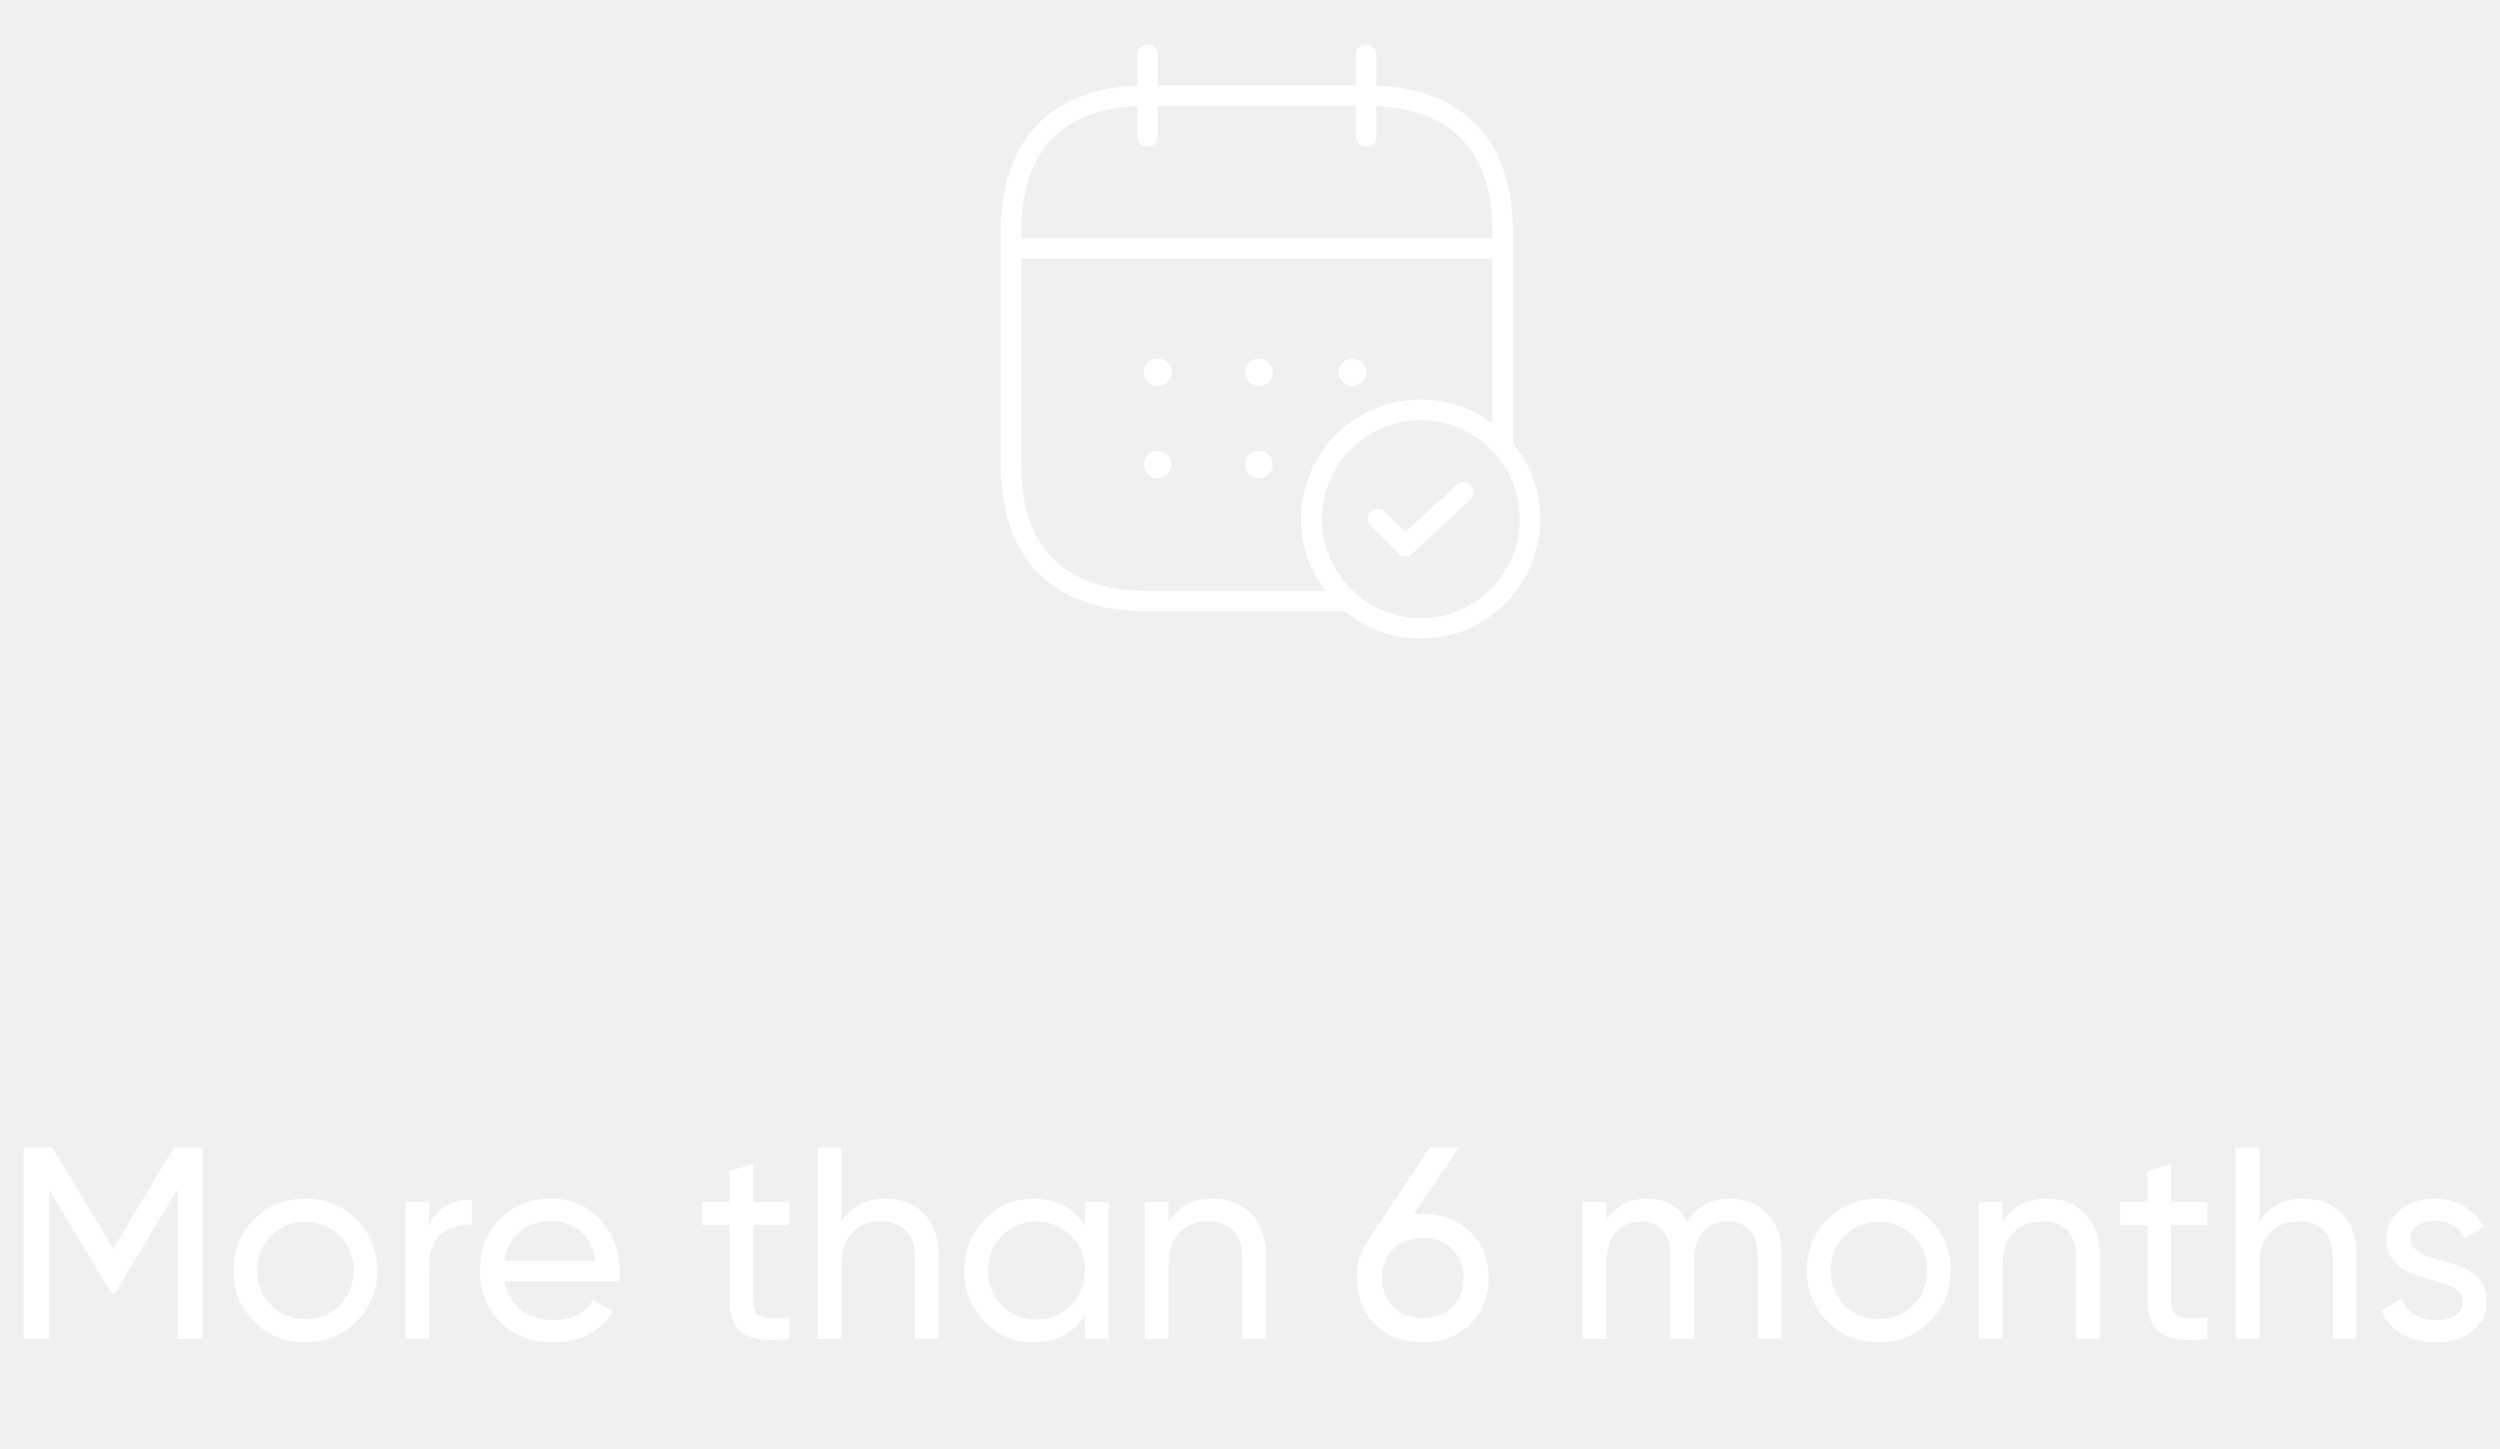
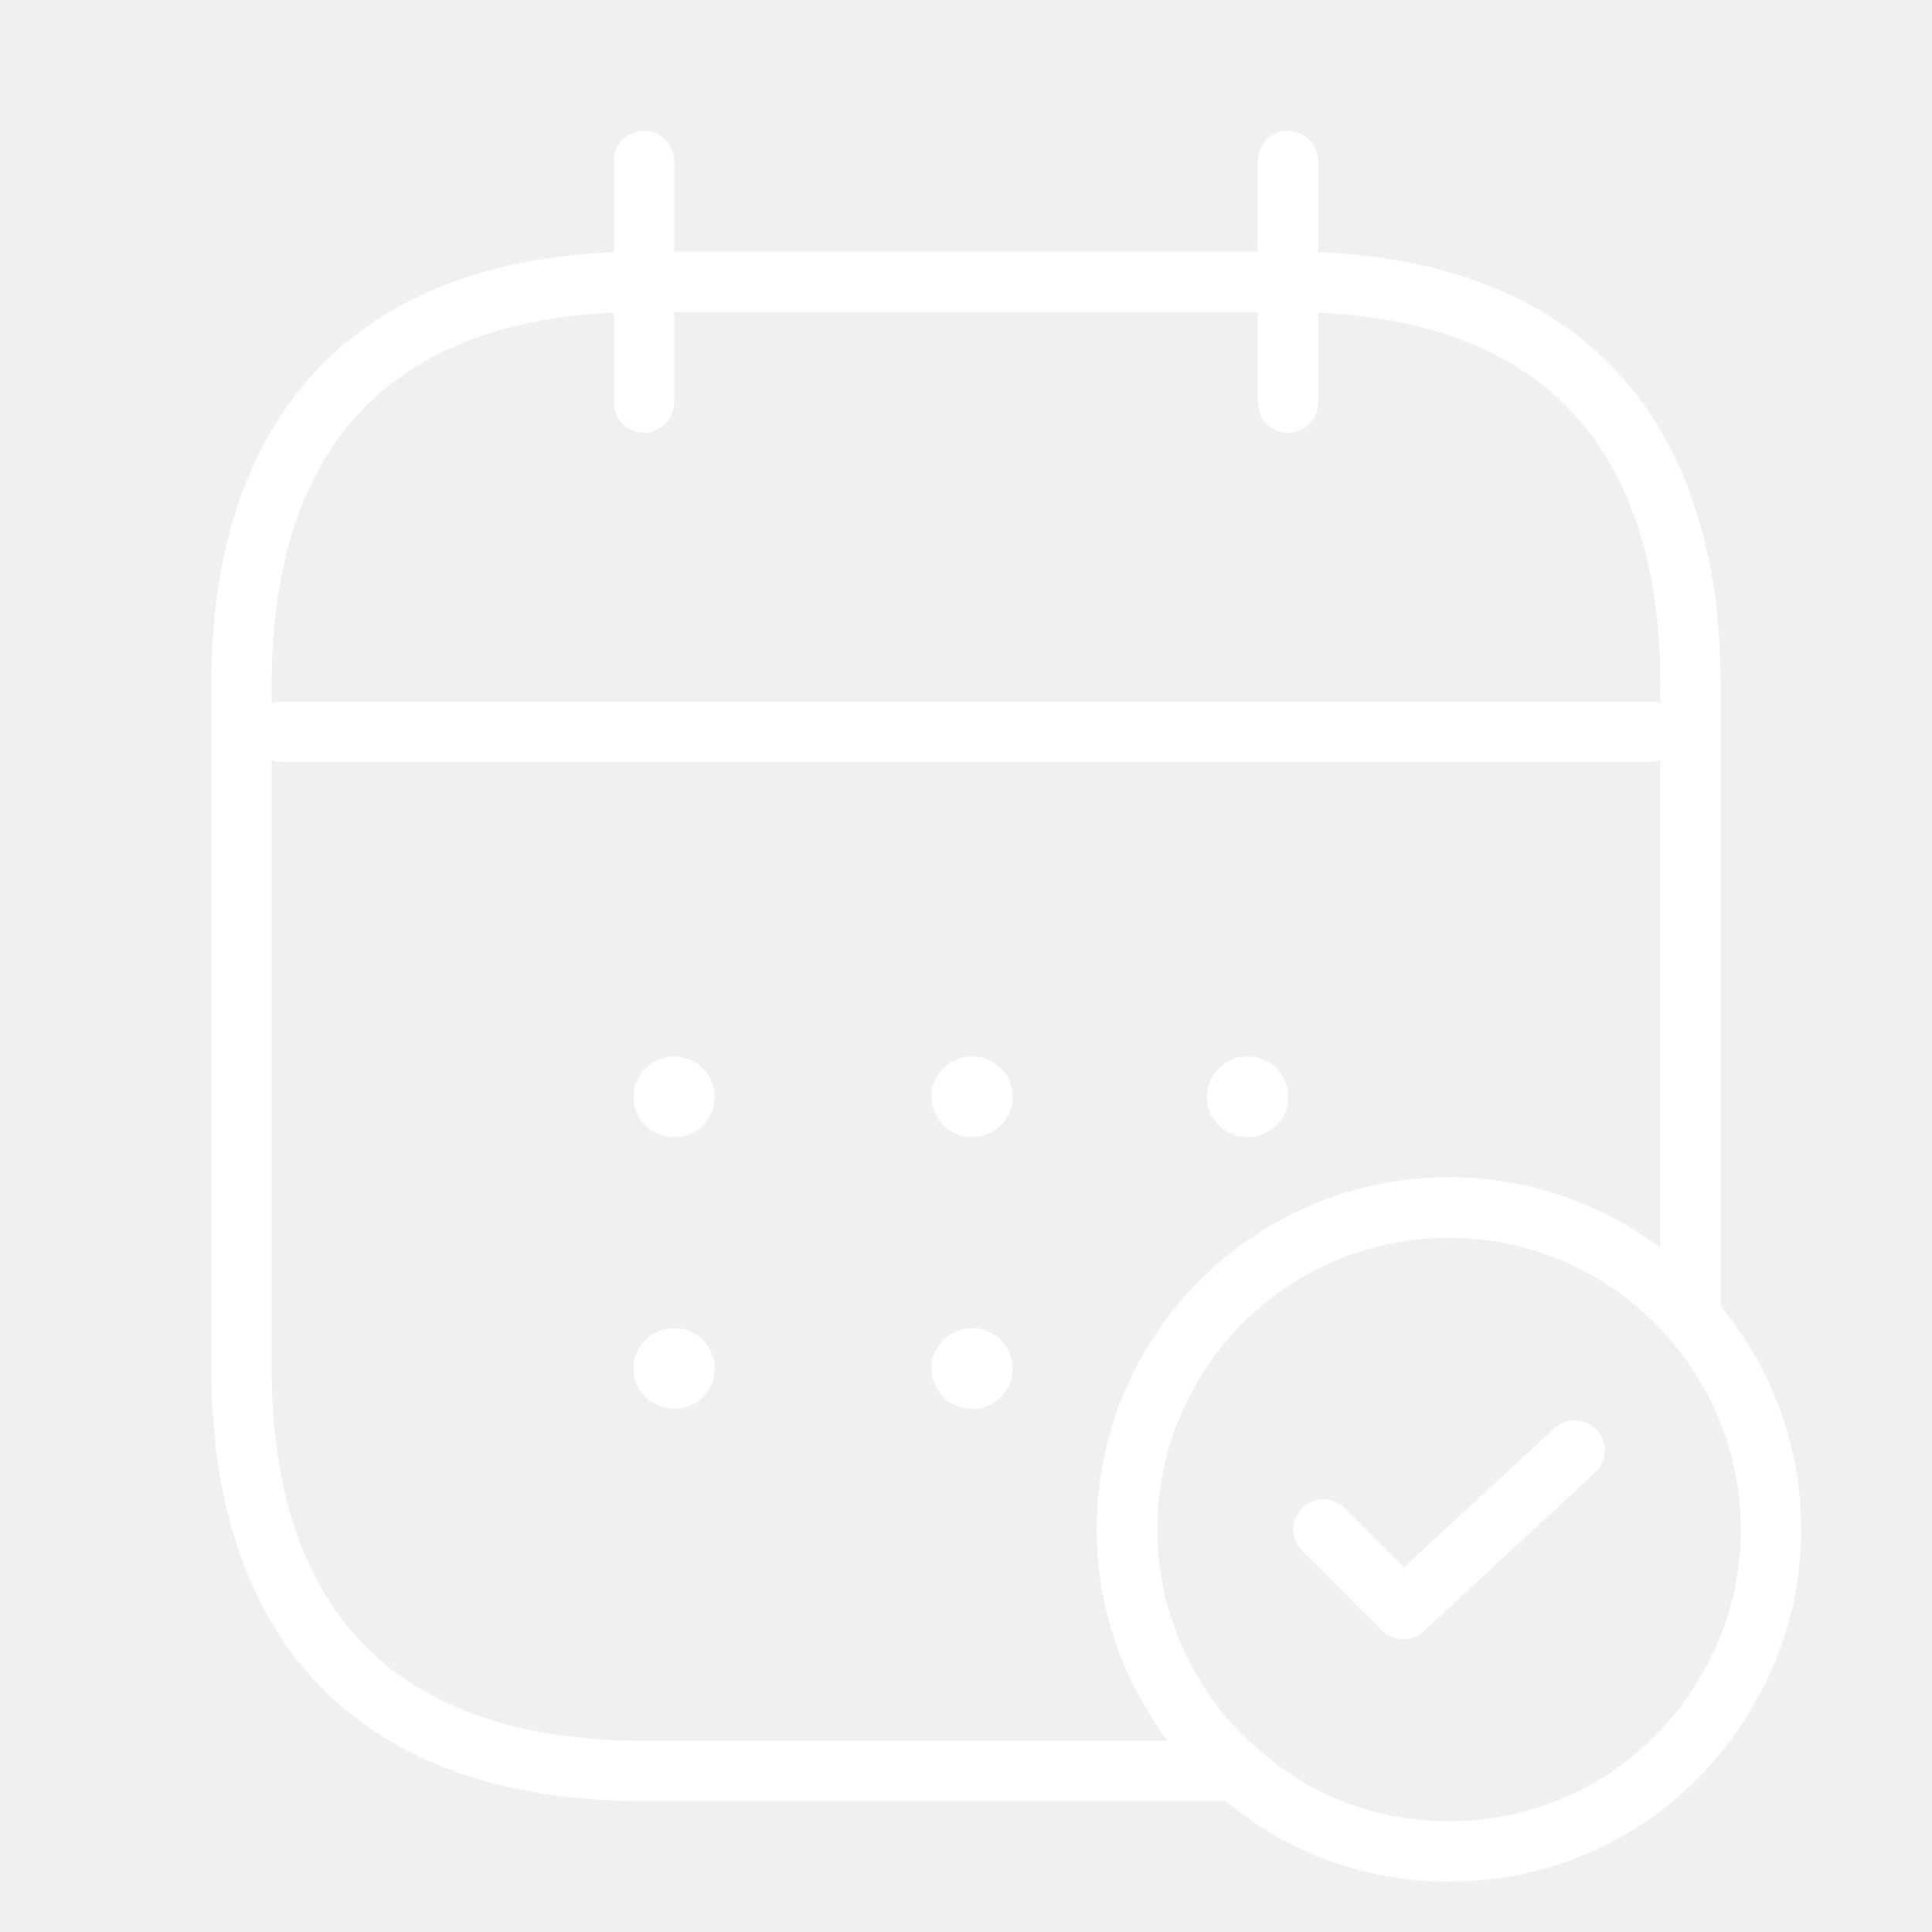
- <svg xmlns="http://www.w3.org/2000/svg" width="183" height="106" viewBox="0 0 183 106" fill="none">
-   <path d="M84 4V10" stroke="white" stroke-width="1.5" stroke-miterlimit="10" stroke-linecap="round" stroke-linejoin="round" />
-   <path d="M100 4V10" stroke="white" stroke-width="1.5" stroke-miterlimit="10" stroke-linecap="round" stroke-linejoin="round" />
-   <path d="M75 18.18H109" stroke="white" stroke-width="1.5" stroke-miterlimit="10" stroke-linecap="round" stroke-linejoin="round" />
-   <path d="M112 38C112 39.5 111.58 40.92 110.84 42.12C109.46 44.44 106.92 46 104 46C101.98 46 100.14 45.26 98.74 44C98.12 43.48 97.58 42.84 97.16 42.12C96.42 40.92 96 39.5 96 38C96 33.58 99.58 30 104 30C106.4 30 108.54 31.06 110 32.72C111.24 34.14 112 35.98 112 38Z" stroke="white" stroke-width="1.5" stroke-miterlimit="10" stroke-linecap="round" stroke-linejoin="round" />
-   <path d="M100.88 37.999L102.86 39.979L107.12 36.039" stroke="white" stroke-width="1.5" stroke-linecap="round" stroke-linejoin="round" />
-   <path d="M110 17V32.72C108.54 31.06 106.4 30 104 30C99.58 30 96 33.58 96 38C96 39.5 96.42 40.92 97.16 42.12C97.58 42.84 98.12 43.48 98.74 44H84C77 44 74 40 74 34V17C74 11 77 7 84 7H100C107 7 110 11 110 17Z" stroke="white" stroke-width="1.5" stroke-miterlimit="10" stroke-linecap="round" stroke-linejoin="round" />
-   <path d="M92.142 27.25H92.16" stroke="white" stroke-width="2" stroke-linecap="round" stroke-linejoin="round" />
-   <path d="M98.989 27.25H99.007" stroke="white" stroke-width="2" stroke-linecap="round" stroke-linejoin="round" />
-   <path d="M92.142 34H92.16" stroke="white" stroke-width="2" stroke-linecap="round" stroke-linejoin="round" />
-   <path d="M84.739 27.25H84.757" stroke="white" stroke-width="2" stroke-linecap="round" stroke-linejoin="round" />
-   <path d="M84.739 34H84.757" stroke="white" stroke-width="2" stroke-linecap="round" stroke-linejoin="round" />
-   <path d="M12.73 84H14.831V98H12.991V87.06L8.41 94.68H8.17L3.59 87.08V98H1.73V84H3.83L8.29 91.4L12.73 84ZM26.084 96.74C25.071 97.753 23.824 98.26 22.344 98.26C20.864 98.26 19.618 97.753 18.604 96.74C17.591 95.727 17.084 94.48 17.084 93C17.084 91.52 17.591 90.273 18.604 89.26C19.618 88.247 20.864 87.74 22.344 87.74C23.824 87.74 25.071 88.247 26.084 89.26C27.111 90.287 27.624 91.533 27.624 93C27.624 94.467 27.111 95.713 26.084 96.74ZM22.344 96.56C23.344 96.56 24.184 96.22 24.864 95.54C25.544 94.86 25.884 94.013 25.884 93C25.884 91.987 25.544 91.14 24.864 90.46C24.184 89.78 23.344 89.44 22.344 89.44C21.358 89.44 20.524 89.78 19.844 90.46C19.164 91.14 18.824 91.987 18.824 93C18.824 94.013 19.164 94.86 19.844 95.54C20.524 96.22 21.358 96.56 22.344 96.56ZM31.416 88V89.68C31.989 88.44 33.029 87.82 34.535 87.82V89.64C33.682 89.6 32.949 89.827 32.336 90.32C31.722 90.813 31.416 91.607 31.416 92.7V98H29.675V88H31.416ZM45.291 93.8H36.911C37.084 94.68 37.491 95.373 38.131 95.88C38.771 96.373 39.571 96.62 40.531 96.62C41.851 96.62 42.811 96.133 43.411 95.16L44.891 96C43.904 97.507 42.438 98.26 40.491 98.26C38.918 98.26 37.624 97.767 36.611 96.78C35.624 95.767 35.131 94.507 35.131 93C35.131 91.48 35.618 90.227 36.591 89.24C37.564 88.24 38.824 87.74 40.371 87.74C41.838 87.74 43.031 88.26 43.951 89.3C44.884 90.313 45.351 91.553 45.351 93.02C45.351 93.273 45.331 93.533 45.291 93.8ZM40.371 89.38C39.451 89.38 38.678 89.64 38.051 90.16C37.438 90.68 37.058 91.387 36.911 92.28H43.591C43.444 91.36 43.078 90.647 42.491 90.14C41.904 89.633 41.198 89.38 40.371 89.38ZM57.791 88V89.68H55.131V95.1C55.131 95.593 55.225 95.947 55.411 96.16C55.611 96.36 55.911 96.467 56.311 96.48C56.711 96.48 57.205 96.467 57.791 96.44V98C56.258 98.2 55.138 98.073 54.431 97.62C53.738 97.167 53.391 96.327 53.391 95.1V89.68H51.411V88H53.391V85.72L55.131 85.2V88H57.791ZM64.831 87.74C66.005 87.74 66.945 88.113 67.651 88.86C68.358 89.593 68.711 90.593 68.711 91.86V98H66.971V91.96C66.971 91.16 66.751 90.533 66.311 90.08C65.871 89.627 65.265 89.4 64.491 89.4C63.598 89.4 62.891 89.68 62.371 90.24C61.851 90.787 61.591 91.607 61.591 92.7V98H59.851V84H61.591V89.44C62.285 88.307 63.365 87.74 64.831 87.74ZM79.42 89.72V88H81.16V98H79.42V96.28C78.567 97.6 77.307 98.26 75.64 98.26C74.227 98.26 73.034 97.753 72.06 96.74C71.074 95.713 70.58 94.467 70.58 93C70.58 91.547 71.074 90.307 72.06 89.28C73.047 88.253 74.24 87.74 75.64 87.74C77.307 87.74 78.567 88.4 79.42 89.72ZM75.86 96.58C76.874 96.58 77.72 96.24 78.4 95.56C79.08 94.853 79.42 94 79.42 93C79.42 91.987 79.08 91.14 78.4 90.46C77.72 89.767 76.874 89.42 75.86 89.42C74.86 89.42 74.02 89.767 73.34 90.46C72.66 91.14 72.32 91.987 72.32 93C72.32 94 72.66 94.853 73.34 95.56C74.02 96.24 74.86 96.58 75.86 96.58ZM88.777 87.74C89.95 87.74 90.89 88.113 91.597 88.86C92.303 89.593 92.657 90.593 92.657 91.86V98H90.917V91.96C90.917 91.16 90.697 90.533 90.257 90.08C89.817 89.627 89.21 89.4 88.437 89.4C87.543 89.4 86.837 89.68 86.317 90.24C85.797 90.787 85.537 91.607 85.537 92.7V98H83.797V88H85.537V89.44C86.23 88.307 87.31 87.74 88.777 87.74ZM104.146 88.84C105.546 88.84 106.699 89.28 107.606 90.16C108.512 91.027 108.966 92.153 108.966 93.54C108.966 94.927 108.512 96.06 107.606 96.94C106.699 97.82 105.546 98.26 104.146 98.26C102.719 98.26 101.559 97.82 100.666 96.94C99.772 96.06 99.326 94.927 99.326 93.54C99.326 92.447 99.606 91.513 100.166 90.74L104.666 84H106.786L103.486 88.88C103.886 88.853 104.106 88.84 104.146 88.84ZM104.146 90.62C103.252 90.62 102.532 90.887 101.986 91.42C101.439 91.953 101.166 92.66 101.166 93.54C101.166 94.42 101.439 95.133 101.986 95.68C102.546 96.213 103.266 96.48 104.146 96.48C105.026 96.48 105.739 96.213 106.286 95.68C106.846 95.133 107.126 94.42 107.126 93.54C107.126 92.66 106.846 91.953 106.286 91.42C105.739 90.887 105.026 90.62 104.146 90.62ZM126.647 87.74C127.781 87.74 128.687 88.107 129.367 88.84C130.061 89.573 130.407 90.553 130.407 91.78V98H128.667V91.84C128.667 91.08 128.467 90.487 128.067 90.06C127.681 89.62 127.147 89.4 126.467 89.4C125.694 89.4 125.087 89.66 124.647 90.18C124.221 90.687 124.007 91.44 124.007 92.44V98H122.267V91.84C122.267 91.08 122.074 90.487 121.687 90.06C121.314 89.62 120.801 89.4 120.147 89.4C119.387 89.4 118.767 89.667 118.287 90.2C117.821 90.72 117.587 91.467 117.587 92.44V98H115.847V88H117.587V89.34C118.267 88.273 119.261 87.74 120.567 87.74C121.914 87.74 122.894 88.307 123.507 89.44C124.201 88.307 125.247 87.74 126.647 87.74ZM141.26 96.74C140.247 97.753 139 98.26 137.52 98.26C136.04 98.26 134.793 97.753 133.78 96.74C132.767 95.727 132.26 94.48 132.26 93C132.26 91.52 132.767 90.273 133.78 89.26C134.793 88.247 136.04 87.74 137.52 87.74C139 87.74 140.247 88.247 141.26 89.26C142.287 90.287 142.8 91.533 142.8 93C142.8 94.467 142.287 95.713 141.26 96.74ZM137.52 96.56C138.52 96.56 139.36 96.22 140.04 95.54C140.72 94.86 141.06 94.013 141.06 93C141.06 91.987 140.72 91.14 140.04 90.46C139.36 89.78 138.52 89.44 137.52 89.44C136.533 89.44 135.7 89.78 135.02 90.46C134.34 91.14 134 91.987 134 93C134 94.013 134.34 94.86 135.02 95.54C135.7 96.22 136.533 96.56 137.52 96.56ZM149.831 87.74C151.005 87.74 151.945 88.113 152.651 88.86C153.358 89.593 153.711 90.593 153.711 91.86V98H151.971V91.96C151.971 91.16 151.751 90.533 151.311 90.08C150.871 89.627 150.265 89.4 149.491 89.4C148.598 89.4 147.891 89.68 147.371 90.24C146.851 90.787 146.591 91.607 146.591 92.7V98H144.851V88H146.591V89.44C147.285 88.307 148.365 87.74 149.831 87.74ZM161.58 88V89.68H158.92V95.1C158.92 95.593 159.014 95.947 159.2 96.16C159.4 96.36 159.7 96.467 160.1 96.48C160.5 96.48 160.994 96.467 161.58 96.44V98C160.047 98.2 158.927 98.073 158.22 97.62C157.527 97.167 157.18 96.327 157.18 95.1V89.68H155.2V88H157.18V85.72L158.92 85.2V88H161.58ZM168.62 87.74C169.794 87.74 170.734 88.113 171.44 88.86C172.147 89.593 172.5 90.593 172.5 91.86V98H170.76V91.96C170.76 91.16 170.54 90.533 170.1 90.08C169.66 89.627 169.054 89.4 168.28 89.4C167.387 89.4 166.68 89.68 166.16 90.24C165.64 90.787 165.38 91.607 165.38 92.7V98H163.64V84H165.38V89.44C166.074 88.307 167.154 87.74 168.62 87.74ZM176.429 90.7C176.429 91.34 177.089 91.84 178.409 92.2C178.903 92.307 179.316 92.42 179.649 92.54C179.996 92.647 180.369 92.813 180.769 93.04C181.183 93.267 181.496 93.567 181.709 93.94C181.923 94.313 182.029 94.753 182.029 95.26C182.029 96.167 181.676 96.893 180.969 97.44C180.263 97.987 179.369 98.26 178.289 98.26C177.329 98.26 176.496 98.053 175.789 97.64C175.096 97.213 174.603 96.64 174.309 95.92L175.809 95.06C175.969 95.54 176.269 95.92 176.709 96.2C177.149 96.48 177.676 96.62 178.289 96.62C178.889 96.62 179.369 96.507 179.729 96.28C180.089 96.053 180.269 95.713 180.269 95.26C180.269 94.58 179.609 94.087 178.289 93.78C177.849 93.66 177.516 93.567 177.289 93.5C177.063 93.433 176.749 93.313 176.349 93.14C175.963 92.967 175.669 92.787 175.469 92.6C175.269 92.4 175.083 92.14 174.909 91.82C174.749 91.487 174.669 91.12 174.669 90.72C174.669 89.853 175.003 89.14 175.669 88.58C176.349 88.02 177.196 87.74 178.209 87.74C179.023 87.74 179.743 87.927 180.369 88.3C181.009 88.66 181.489 89.167 181.809 89.82L180.349 90.64C179.989 89.787 179.276 89.36 178.209 89.36C177.703 89.36 177.276 89.48 176.929 89.72C176.596 89.96 176.429 90.287 176.429 90.7Z" fill="white" />
+ <svg xmlns="http://www.w3.org/2000/svg" width="48" height="48" viewBox="0 0 48 48" fill="none">
+   <path d="M16 4V10" stroke="white" stroke-width="1.5" stroke-miterlimit="10" stroke-linecap="round" stroke-linejoin="round" />
+   <path d="M32 4V10" stroke="white" stroke-width="1.5" stroke-miterlimit="10" stroke-linecap="round" stroke-linejoin="round" />
+   <path d="M7 18.18H41" stroke="white" stroke-width="1.5" stroke-miterlimit="10" stroke-linecap="round" stroke-linejoin="round" />
+   <path d="M44 38C44 39.5 43.58 40.92 42.84 42.12C41.46 44.44 38.92 46 36 46C33.98 46 32.14 45.26 30.74 44C30.12 43.48 29.58 42.84 29.16 42.12C28.42 40.92 28 39.5 28 38C28 33.58 31.58 30 36 30C38.4 30 40.54 31.06 42 32.72C43.24 34.14 44 35.98 44 38Z" stroke="white" stroke-width="1.5" stroke-miterlimit="10" stroke-linecap="round" stroke-linejoin="round" />
+   <path d="M32.88 37.999L34.86 39.979L39.12 36.039" stroke="white" stroke-width="1.5" stroke-linecap="round" stroke-linejoin="round" />
+   <path d="M42 17V32.72C40.54 31.06 38.4 30 36 30C31.58 30 28 33.58 28 38C28 39.5 28.42 40.92 29.16 42.12C29.58 42.84 30.12 43.48 30.74 44H16C9 44 6 40 6 34V17C6 11 9 7 16 7H32C39 7 42 11 42 17Z" stroke="white" stroke-width="1.5" stroke-miterlimit="10" stroke-linecap="round" stroke-linejoin="round" />
+   <path d="M24.142 27.25H24.16" stroke="white" stroke-width="2" stroke-linecap="round" stroke-linejoin="round" />
+   <path d="M30.989 27.25H31.007" stroke="white" stroke-width="2" stroke-linecap="round" stroke-linejoin="round" />
+   <path d="M24.142 34H24.16" stroke="white" stroke-width="2" stroke-linecap="round" stroke-linejoin="round" />
+   <path d="M16.739 27.25H16.757" stroke="white" stroke-width="2" stroke-linecap="round" stroke-linejoin="round" />
+   <path d="M16.739 34H16.757" stroke="white" stroke-width="2" stroke-linecap="round" stroke-linejoin="round" />
</svg>
